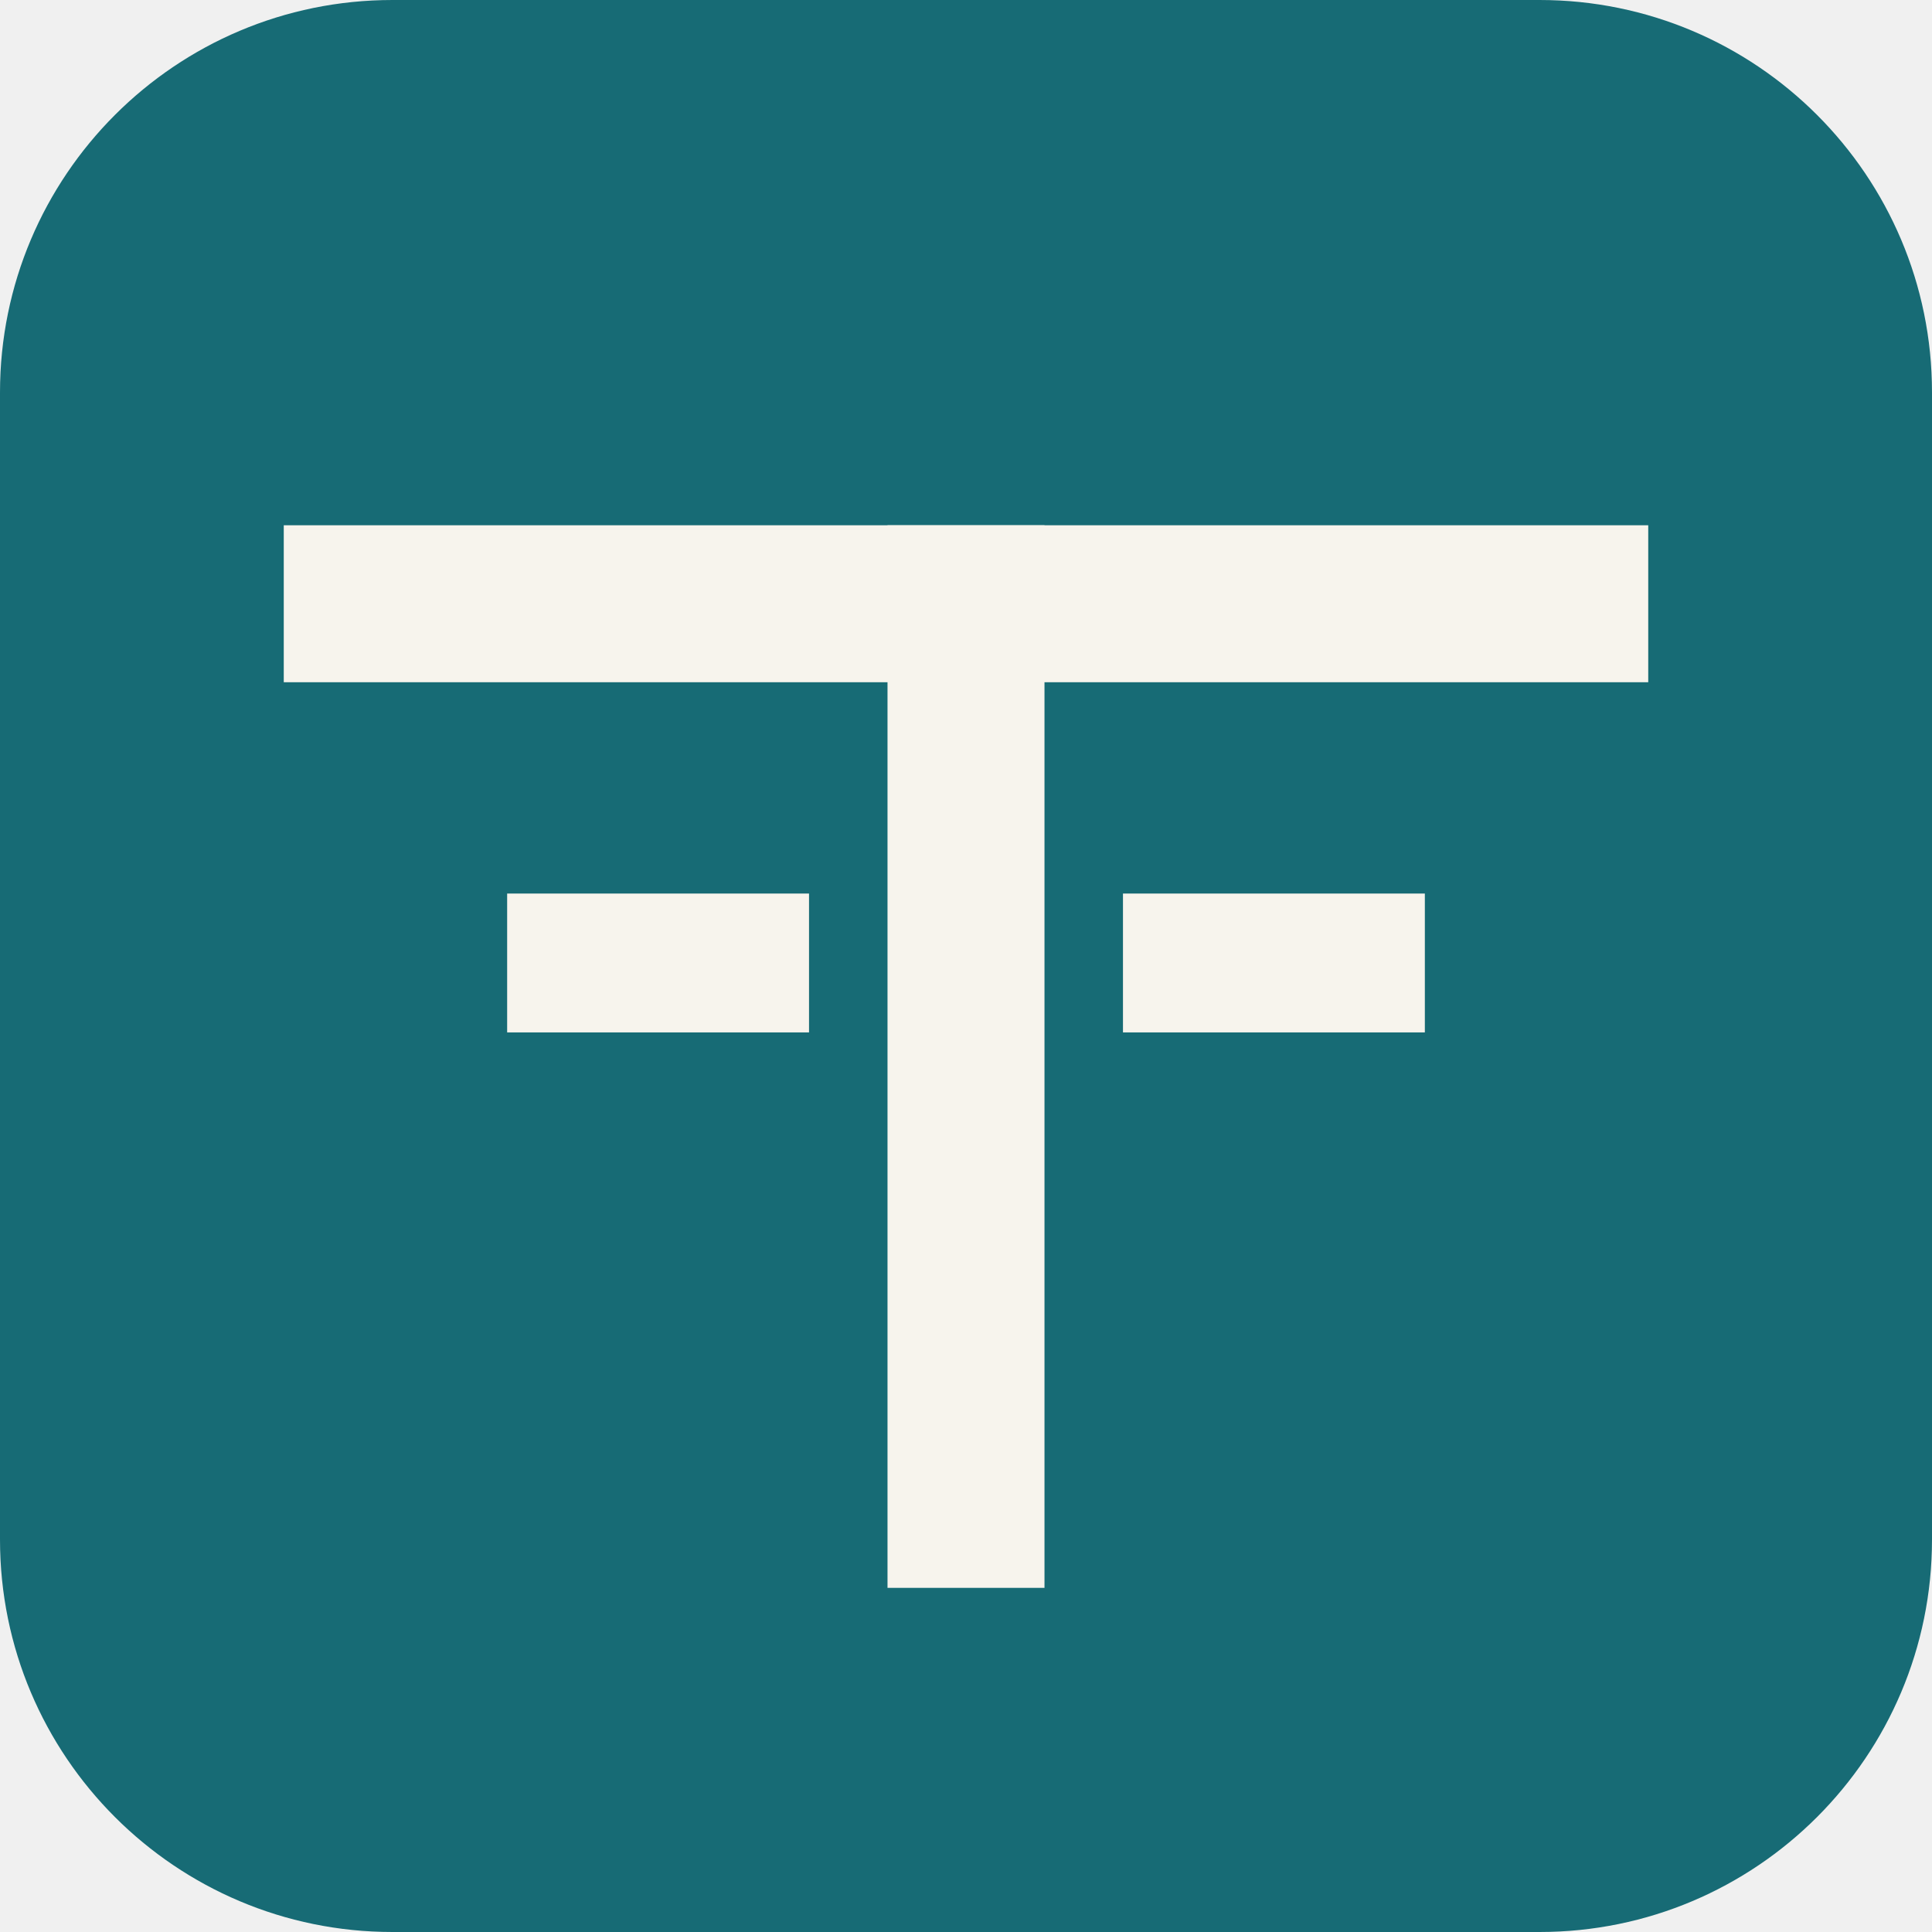
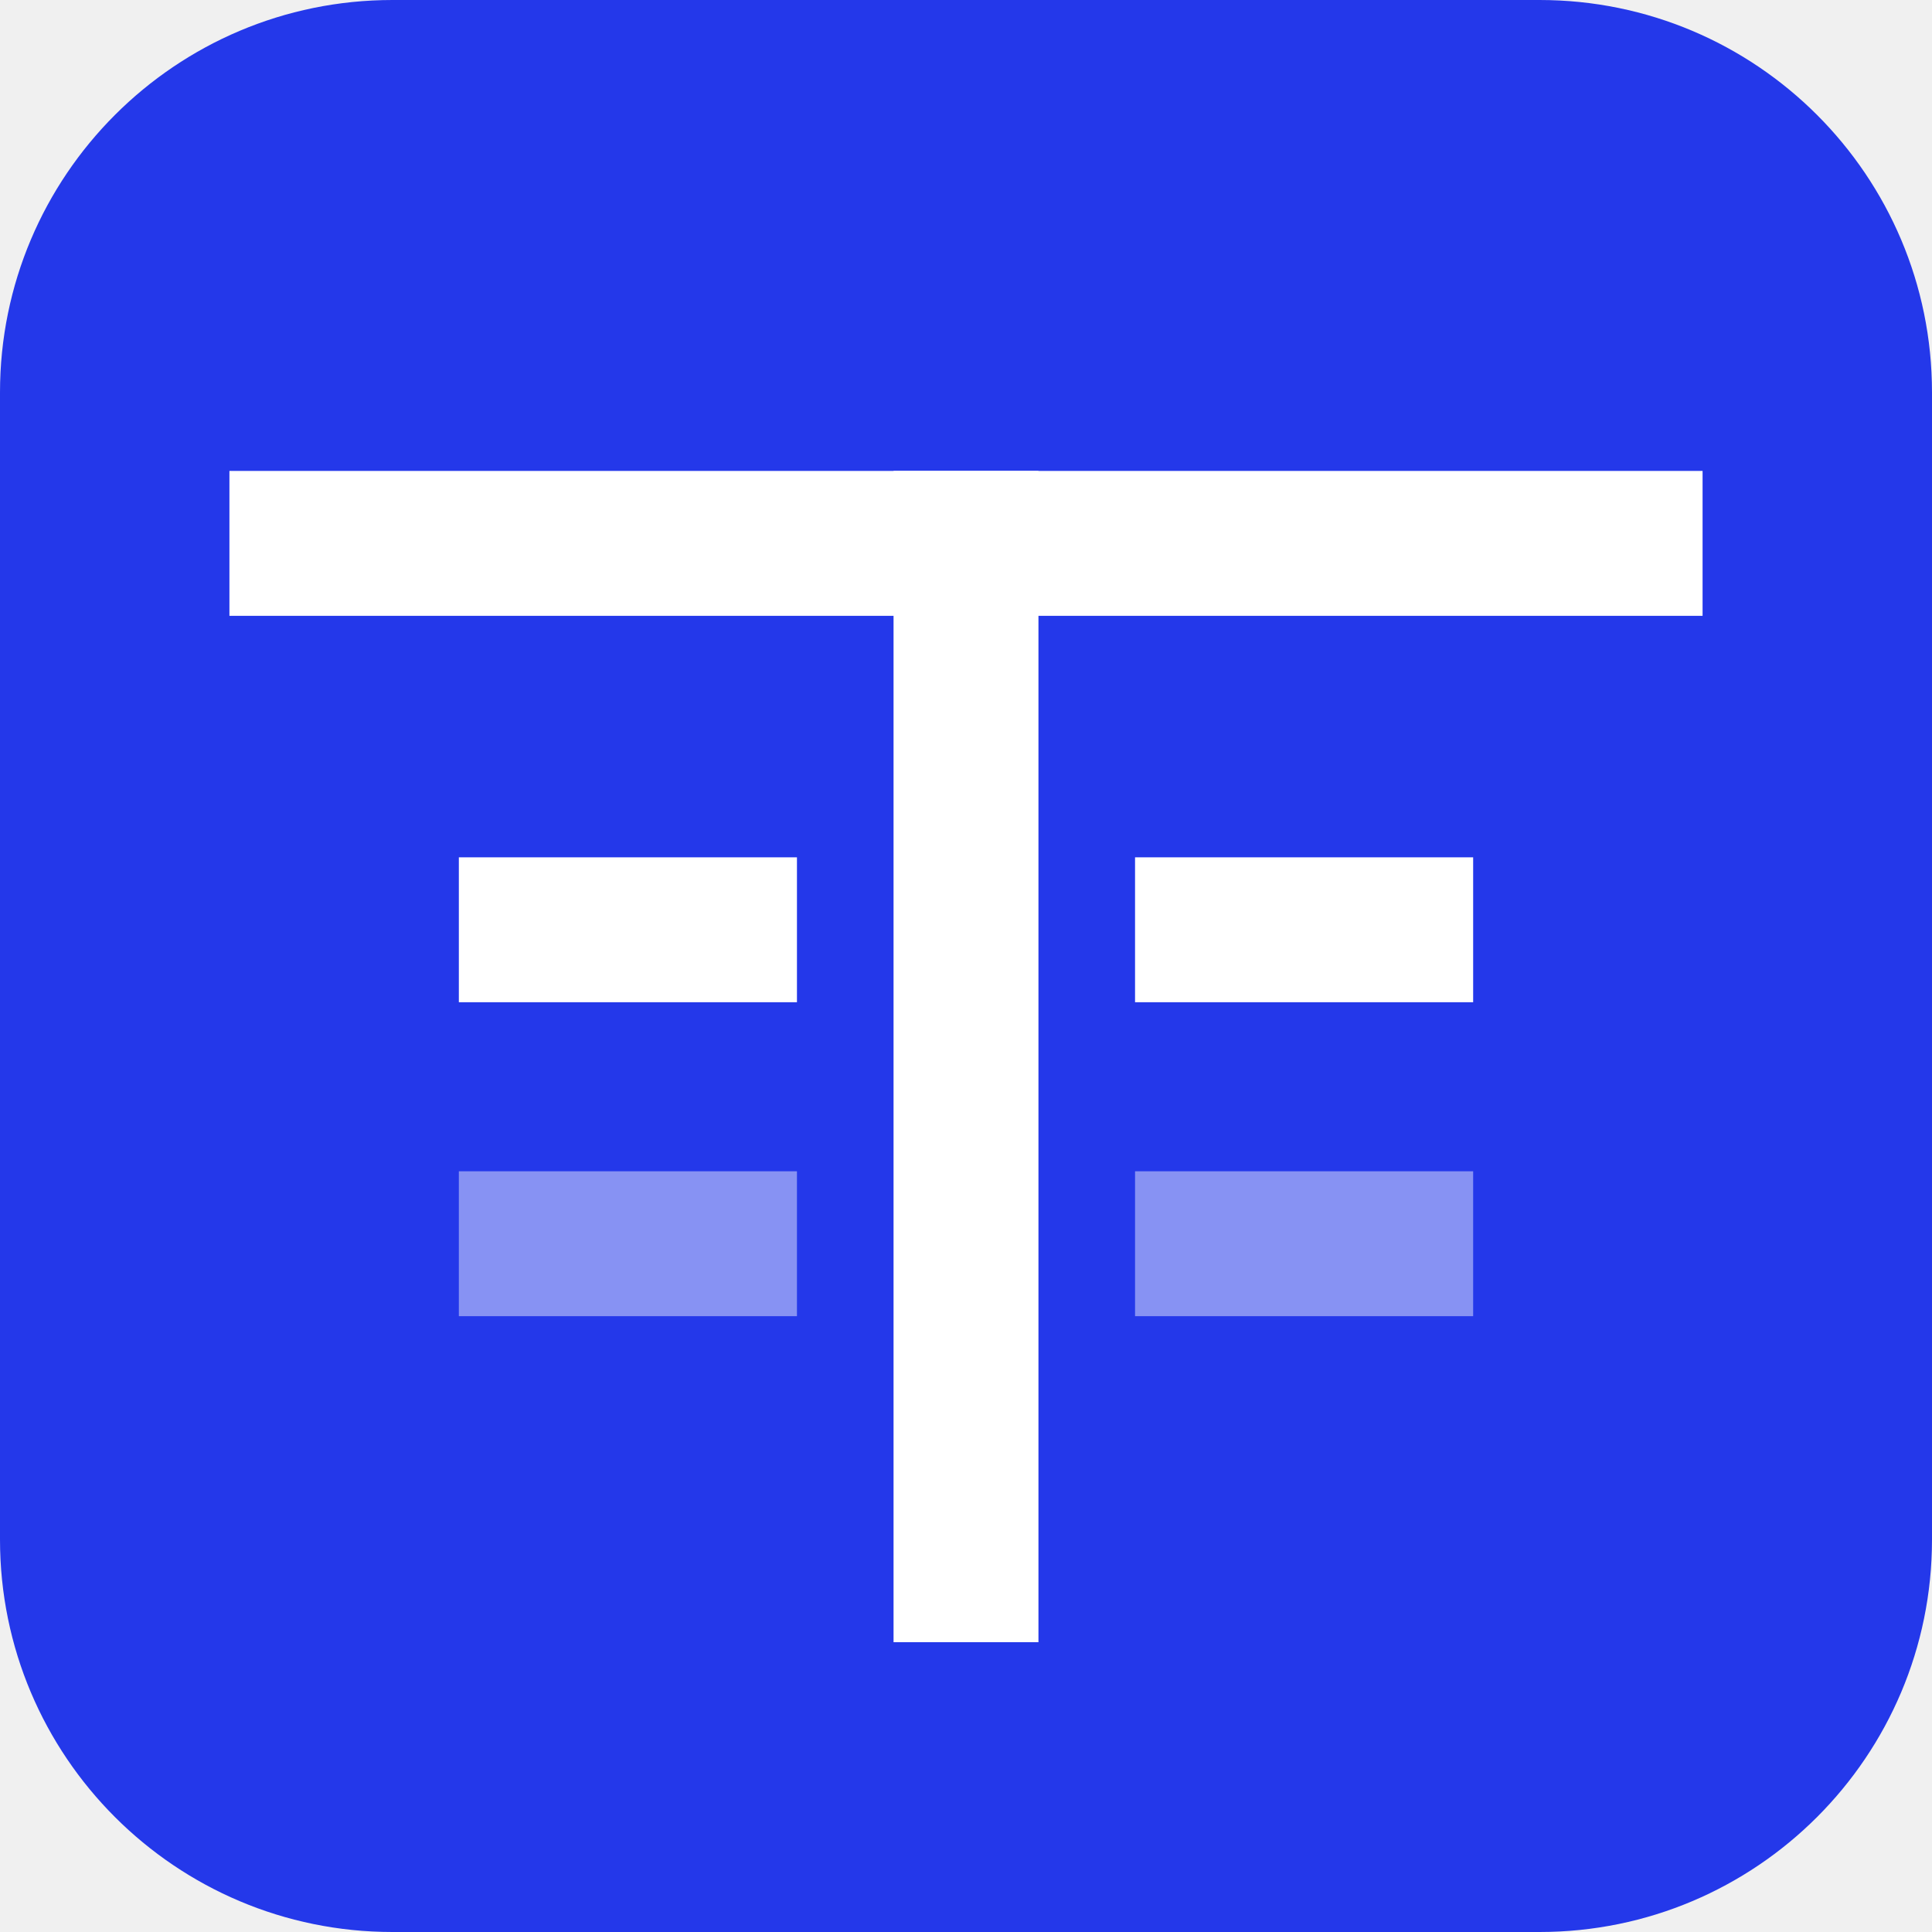
<svg xmlns="http://www.w3.org/2000/svg" viewBox="0 0 32 32">
-   <rect width="32" height="32" rx="6.5" fill="#176B75" />
-   <g fill="none" stroke="#F7F4ED" stroke-width="2.6" stroke-linecap="square">
-     <path d="M6 10 H26" />
-     <path d="M16 10 V25" />
+   <rect width="32" height="32" rx="6.5" fill="#2438EA" />
+   <g fill="none" stroke="#FFFFFF" stroke-width="2.4" stroke-linecap="square">
+     <path d="M5 9 H27" />
+     <path d="M16 9 V26" />
  </g>
-   <rect x="8.4" y="14.8" width="5" height="2.3" fill="#F7F4ED" />
-   <rect x="18.6" y="14.8" width="5" height="2.3" fill="#F7F4ED" />
+   <rect x="7.6" y="14.2" width="5.6" height="2.4" fill="#FFFFFF" />
+   <rect x="18.8" y="14.2" width="5.6" height="2.4" fill="#FFFFFF" />
+   <rect x="7.6" y="19.4" width="5.6" height="2.4" fill="#FFFFFF" opacity=".45" />
+   <rect x="18.8" y="19.4" width="5.6" height="2.4" fill="#FFFFFF" opacity=".45" />
</svg>
